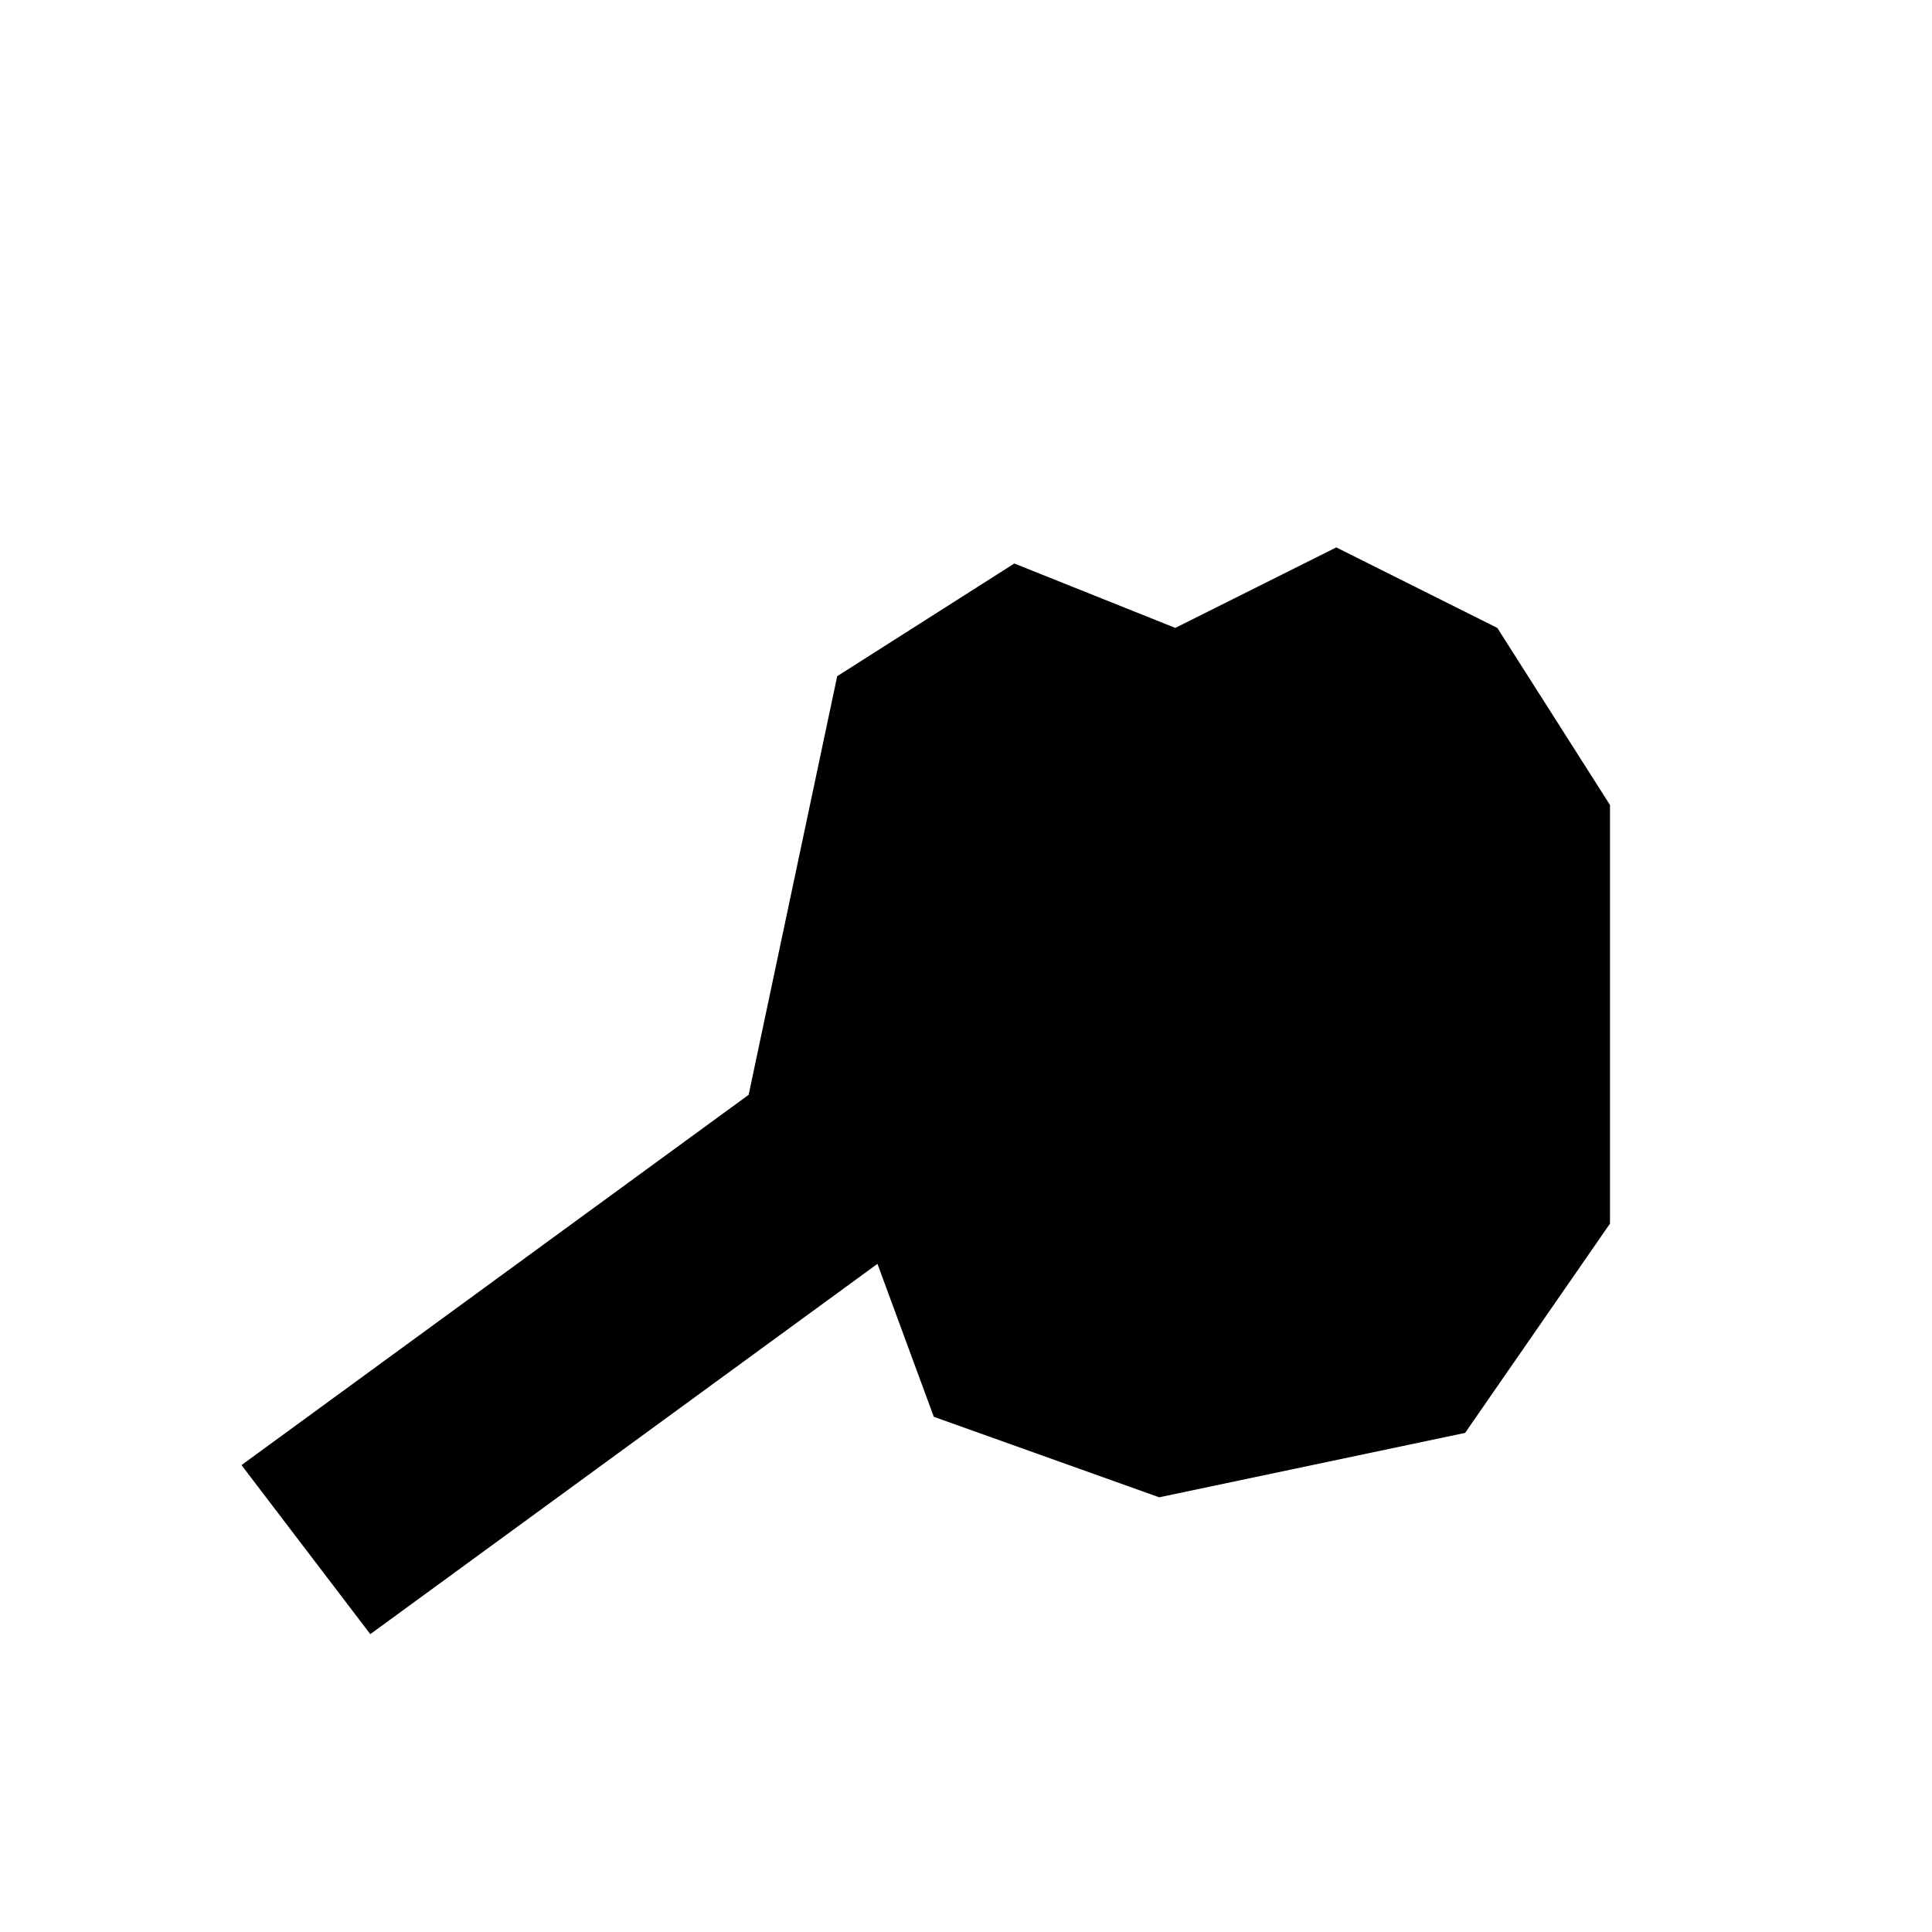
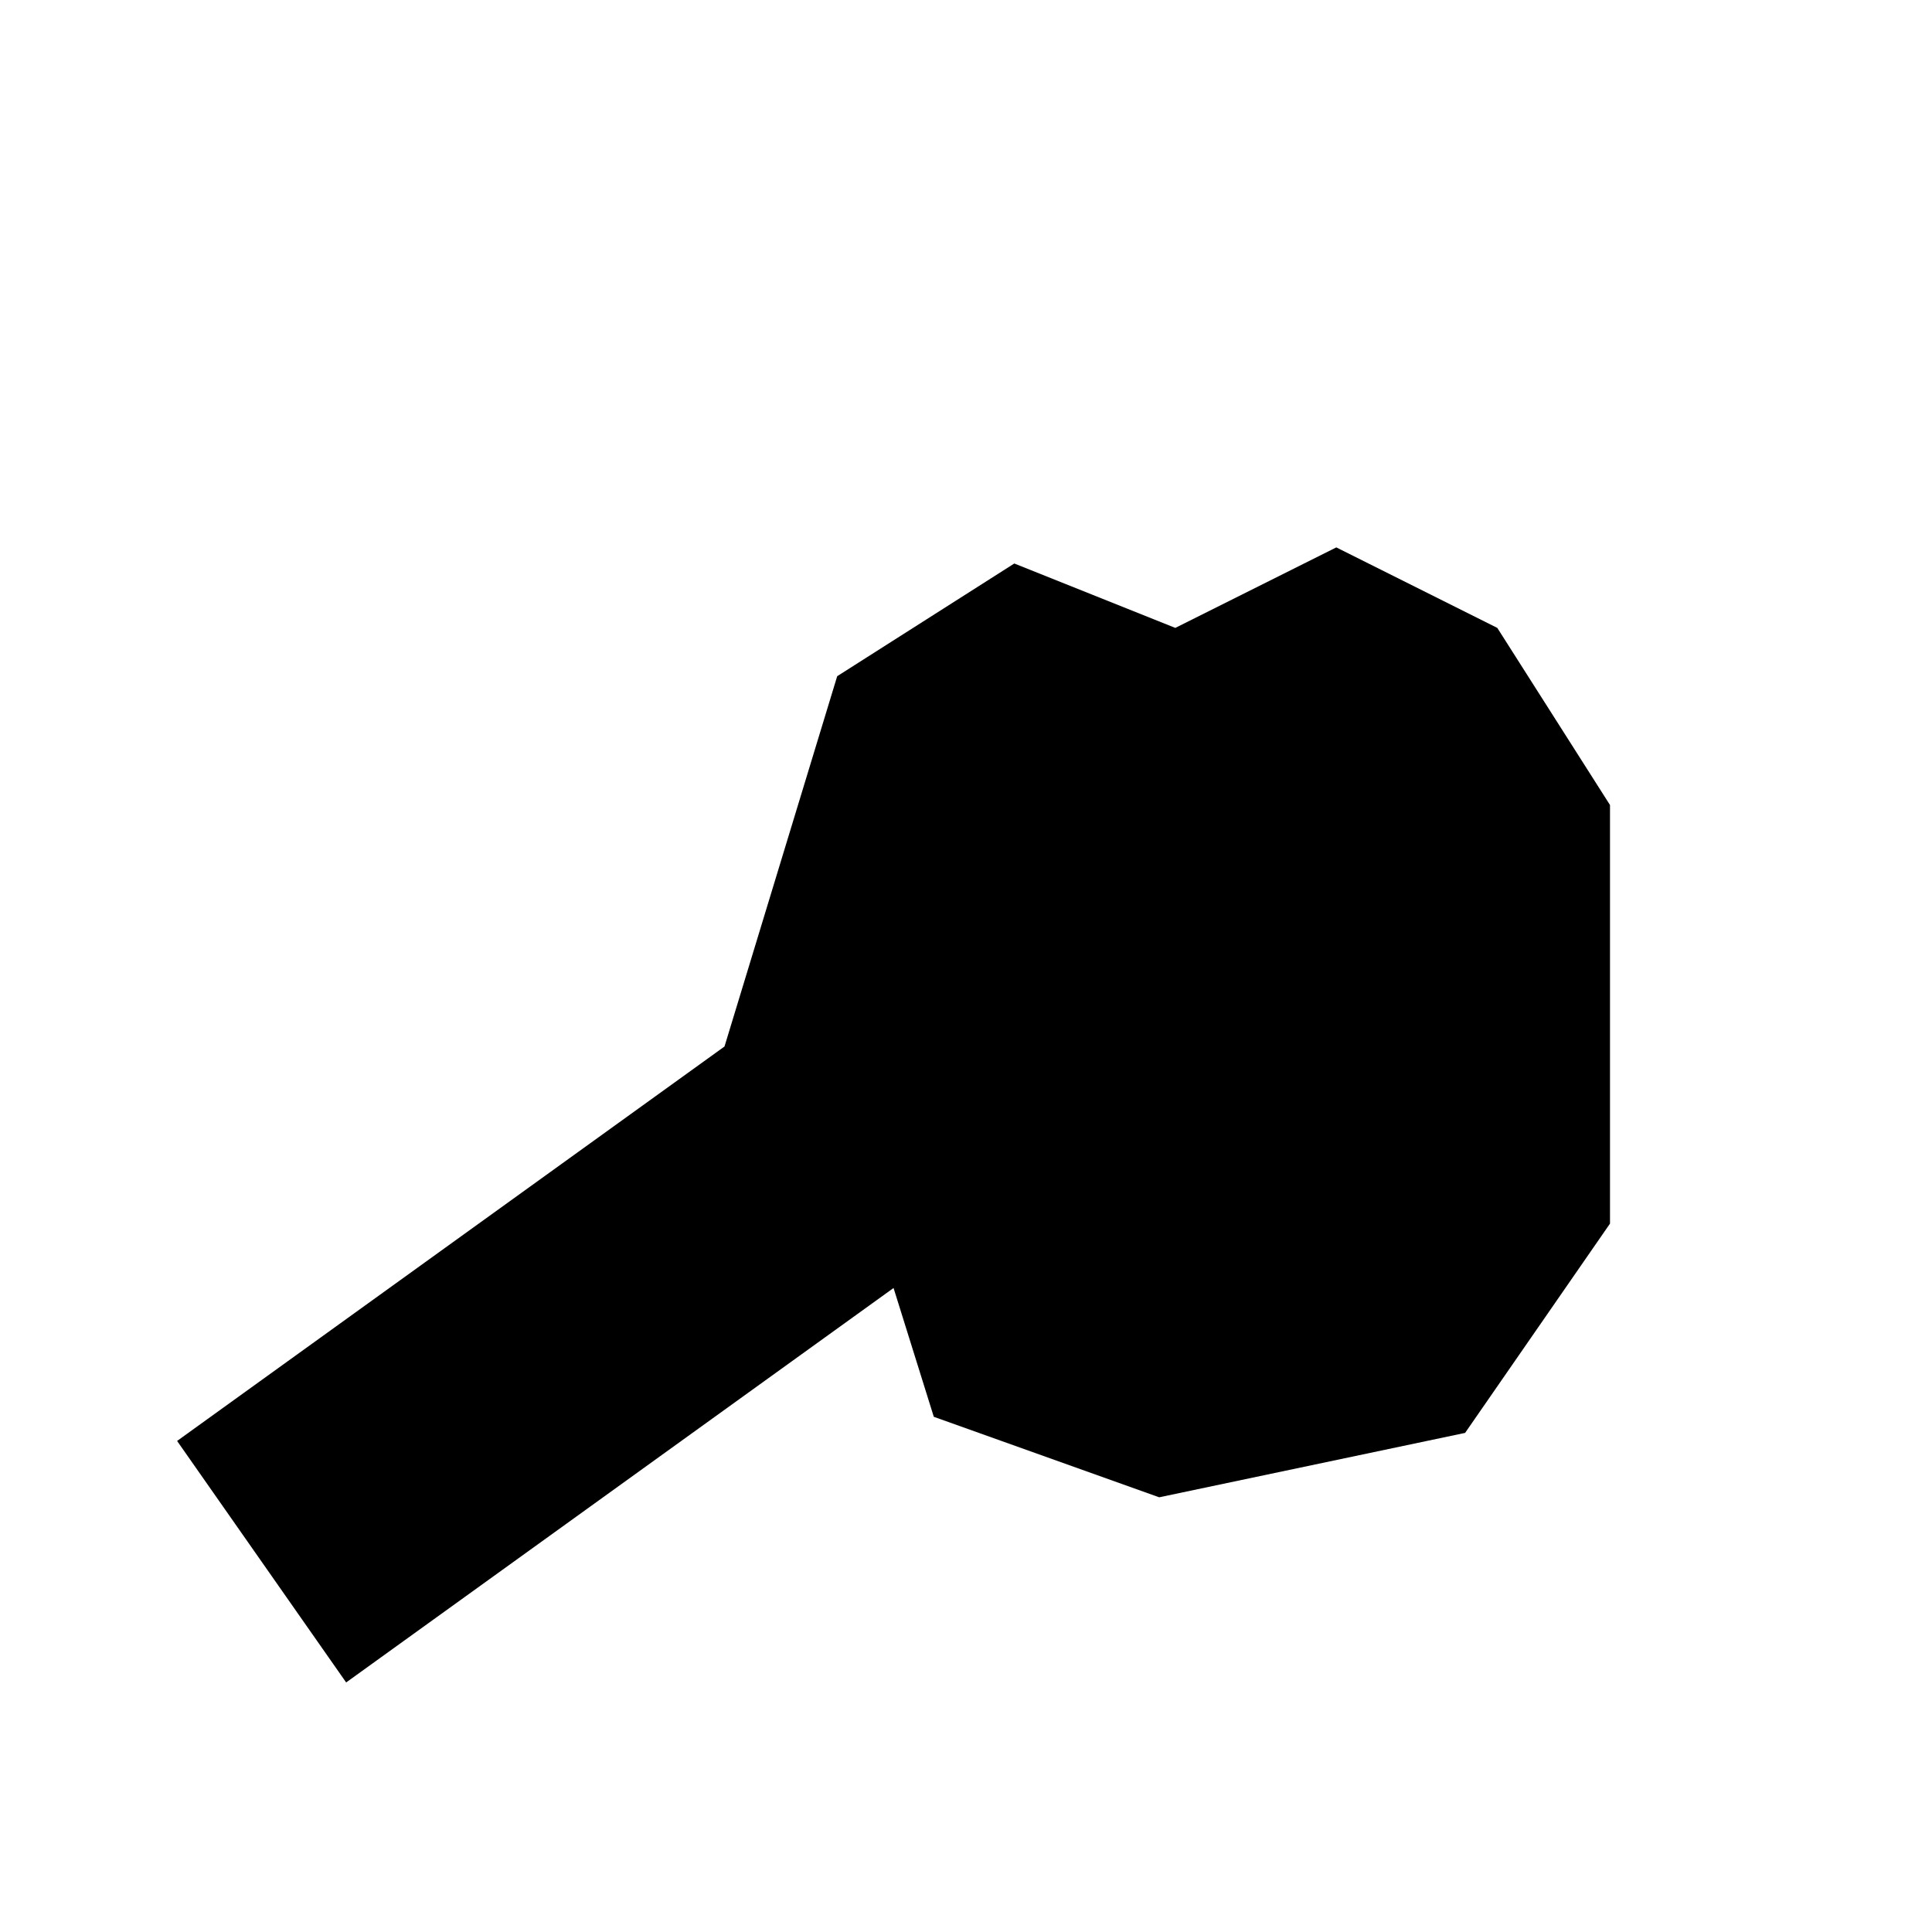
<svg xmlns="http://www.w3.org/2000/svg" viewBox="0 0 24 24" width="24" height="24" fill="none" stroke="currentColor" stroke-width="1.4" stroke-linecap="round" stroke-linejoin="round">
-   <path d="M3,18.2L9.3,13.6L10.4,8.4L12.6,7L14.6,7.8L16.6,6.8L18.6,7.8L20,10L20,15.2L18.2,17.8L14.4,18.6L11.6,17.6L10.9,15.7L4.6,20.3Z" fill="currentColor" stroke="none" />
+   <path d="M2.2,17.9L9,13L10.4,8.4L12.6,7L14.6,7.8L16.6,6.8L18.6,7.8L20,10L20,15.2L18.2,17.8L14.4,18.6L11.6,17.6L11.1,16L4.3,20.9Z" fill="currentColor" stroke="none" />
</svg>
